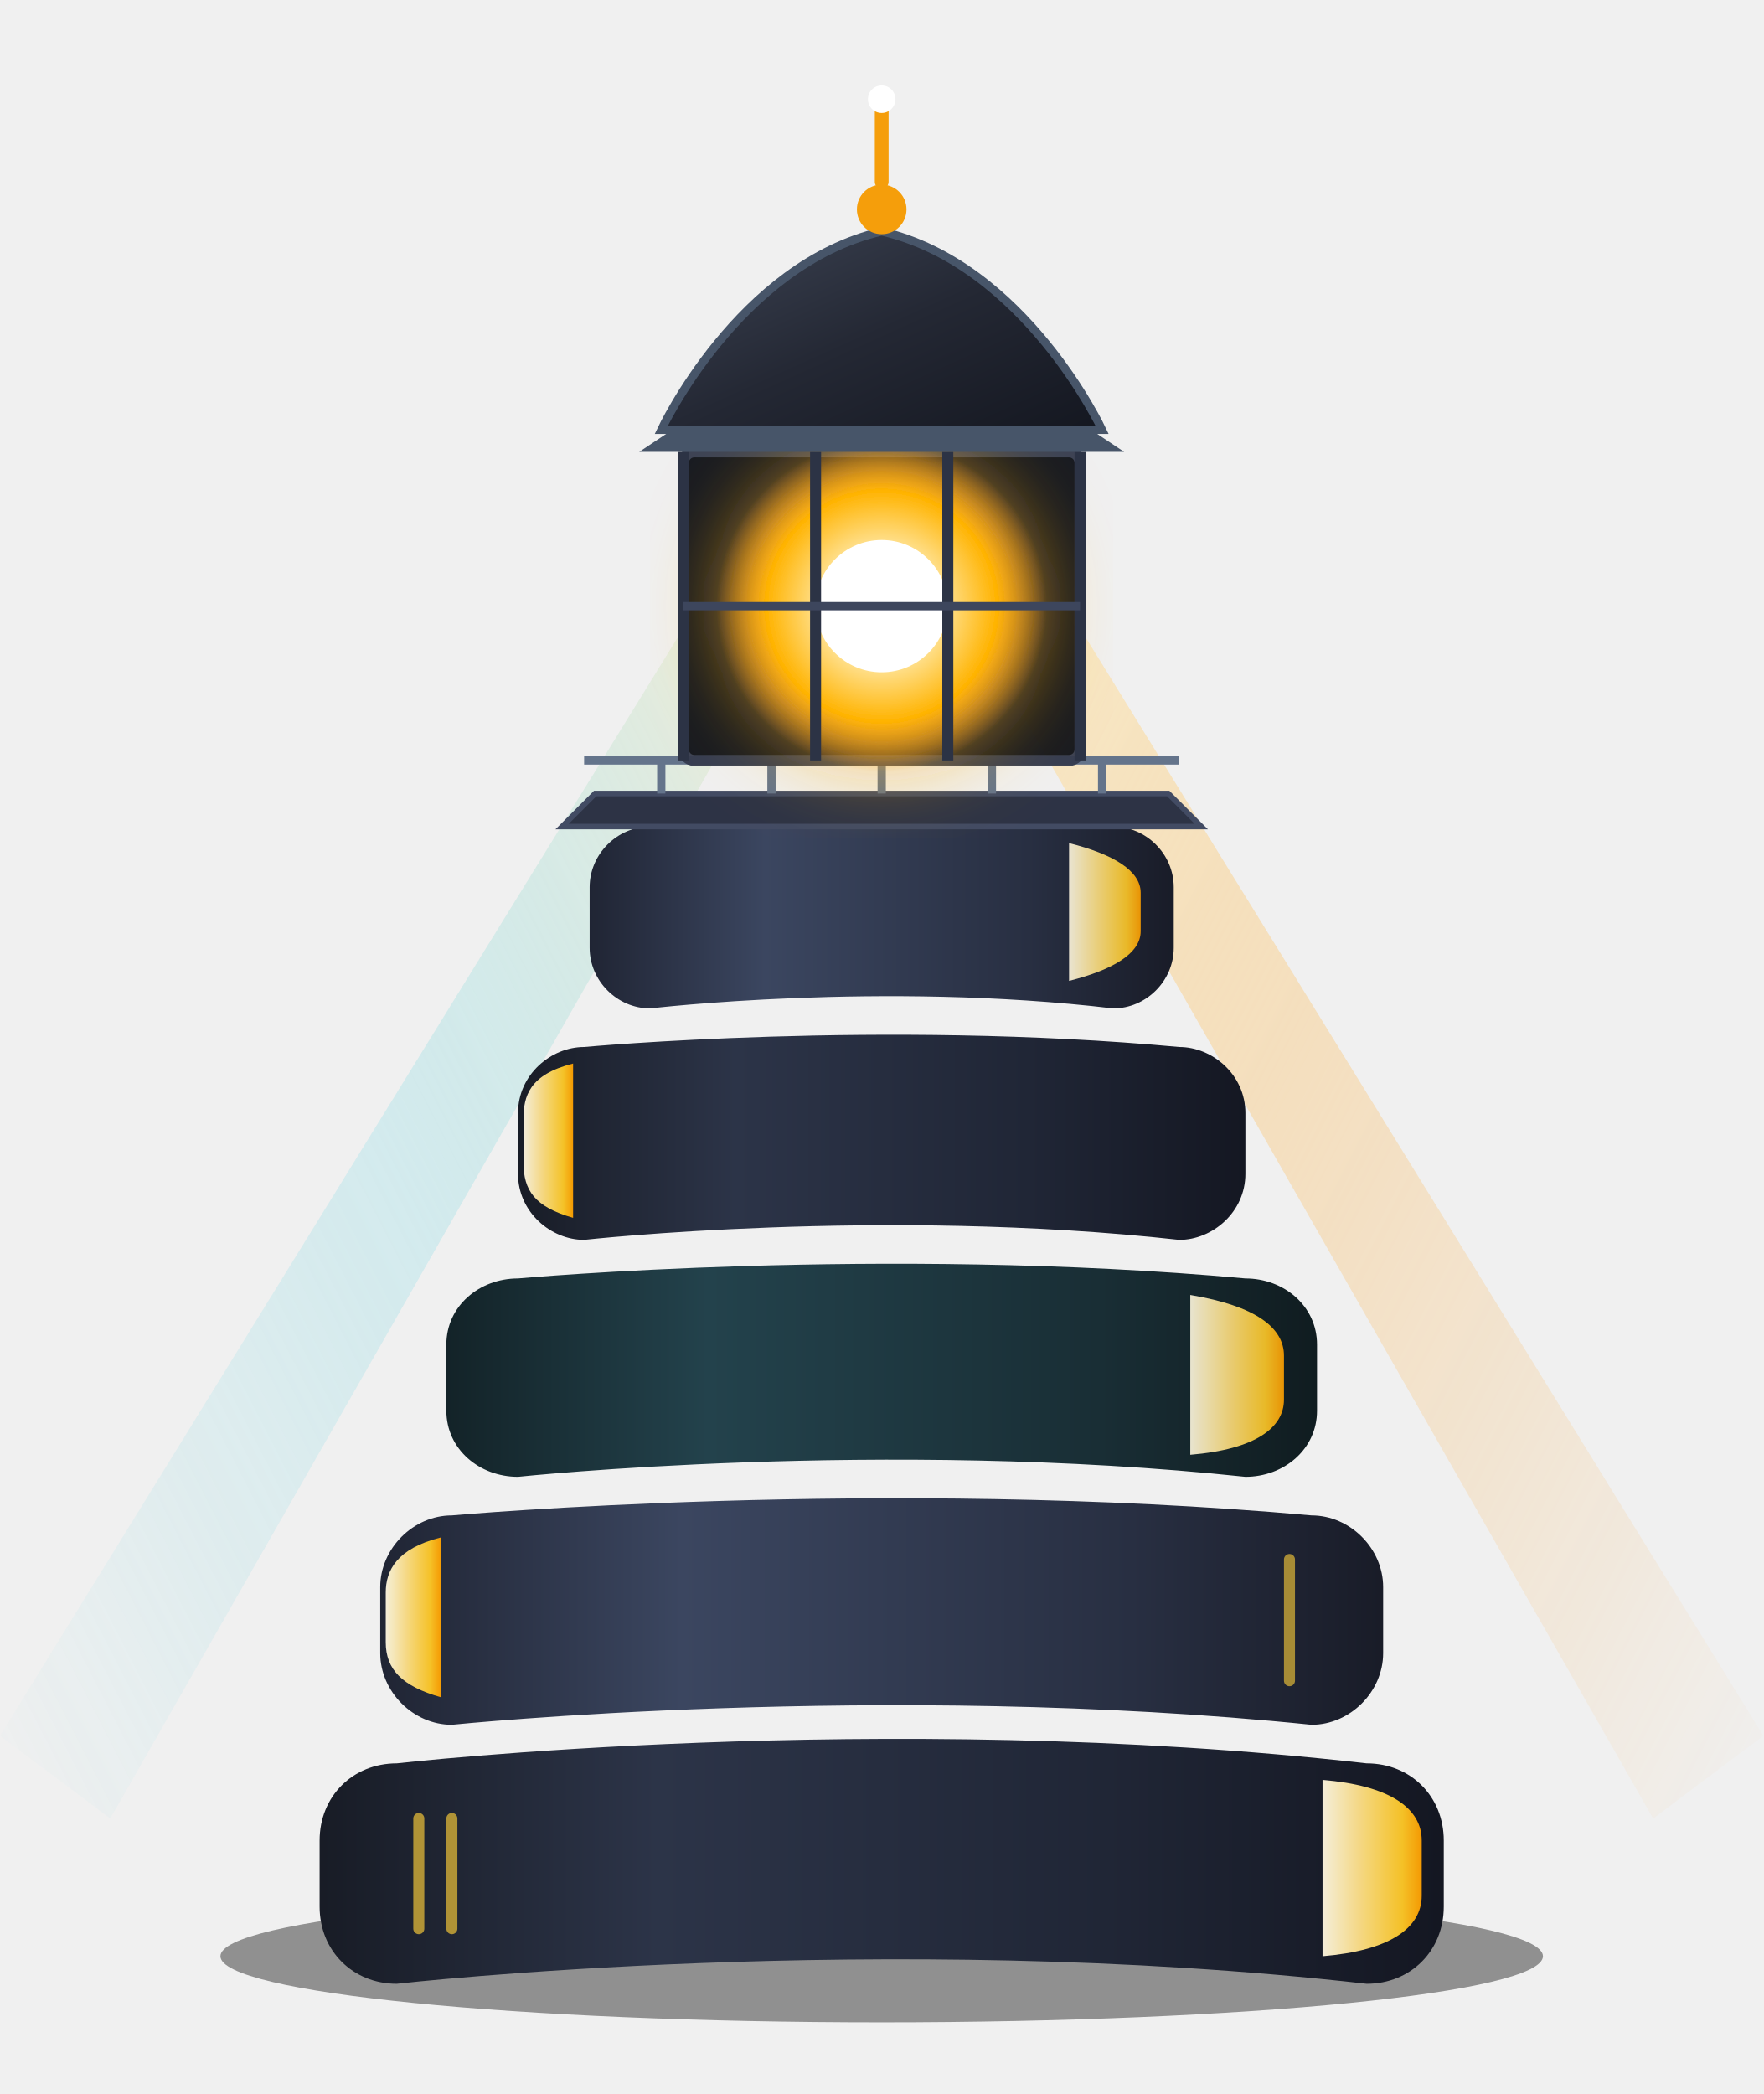
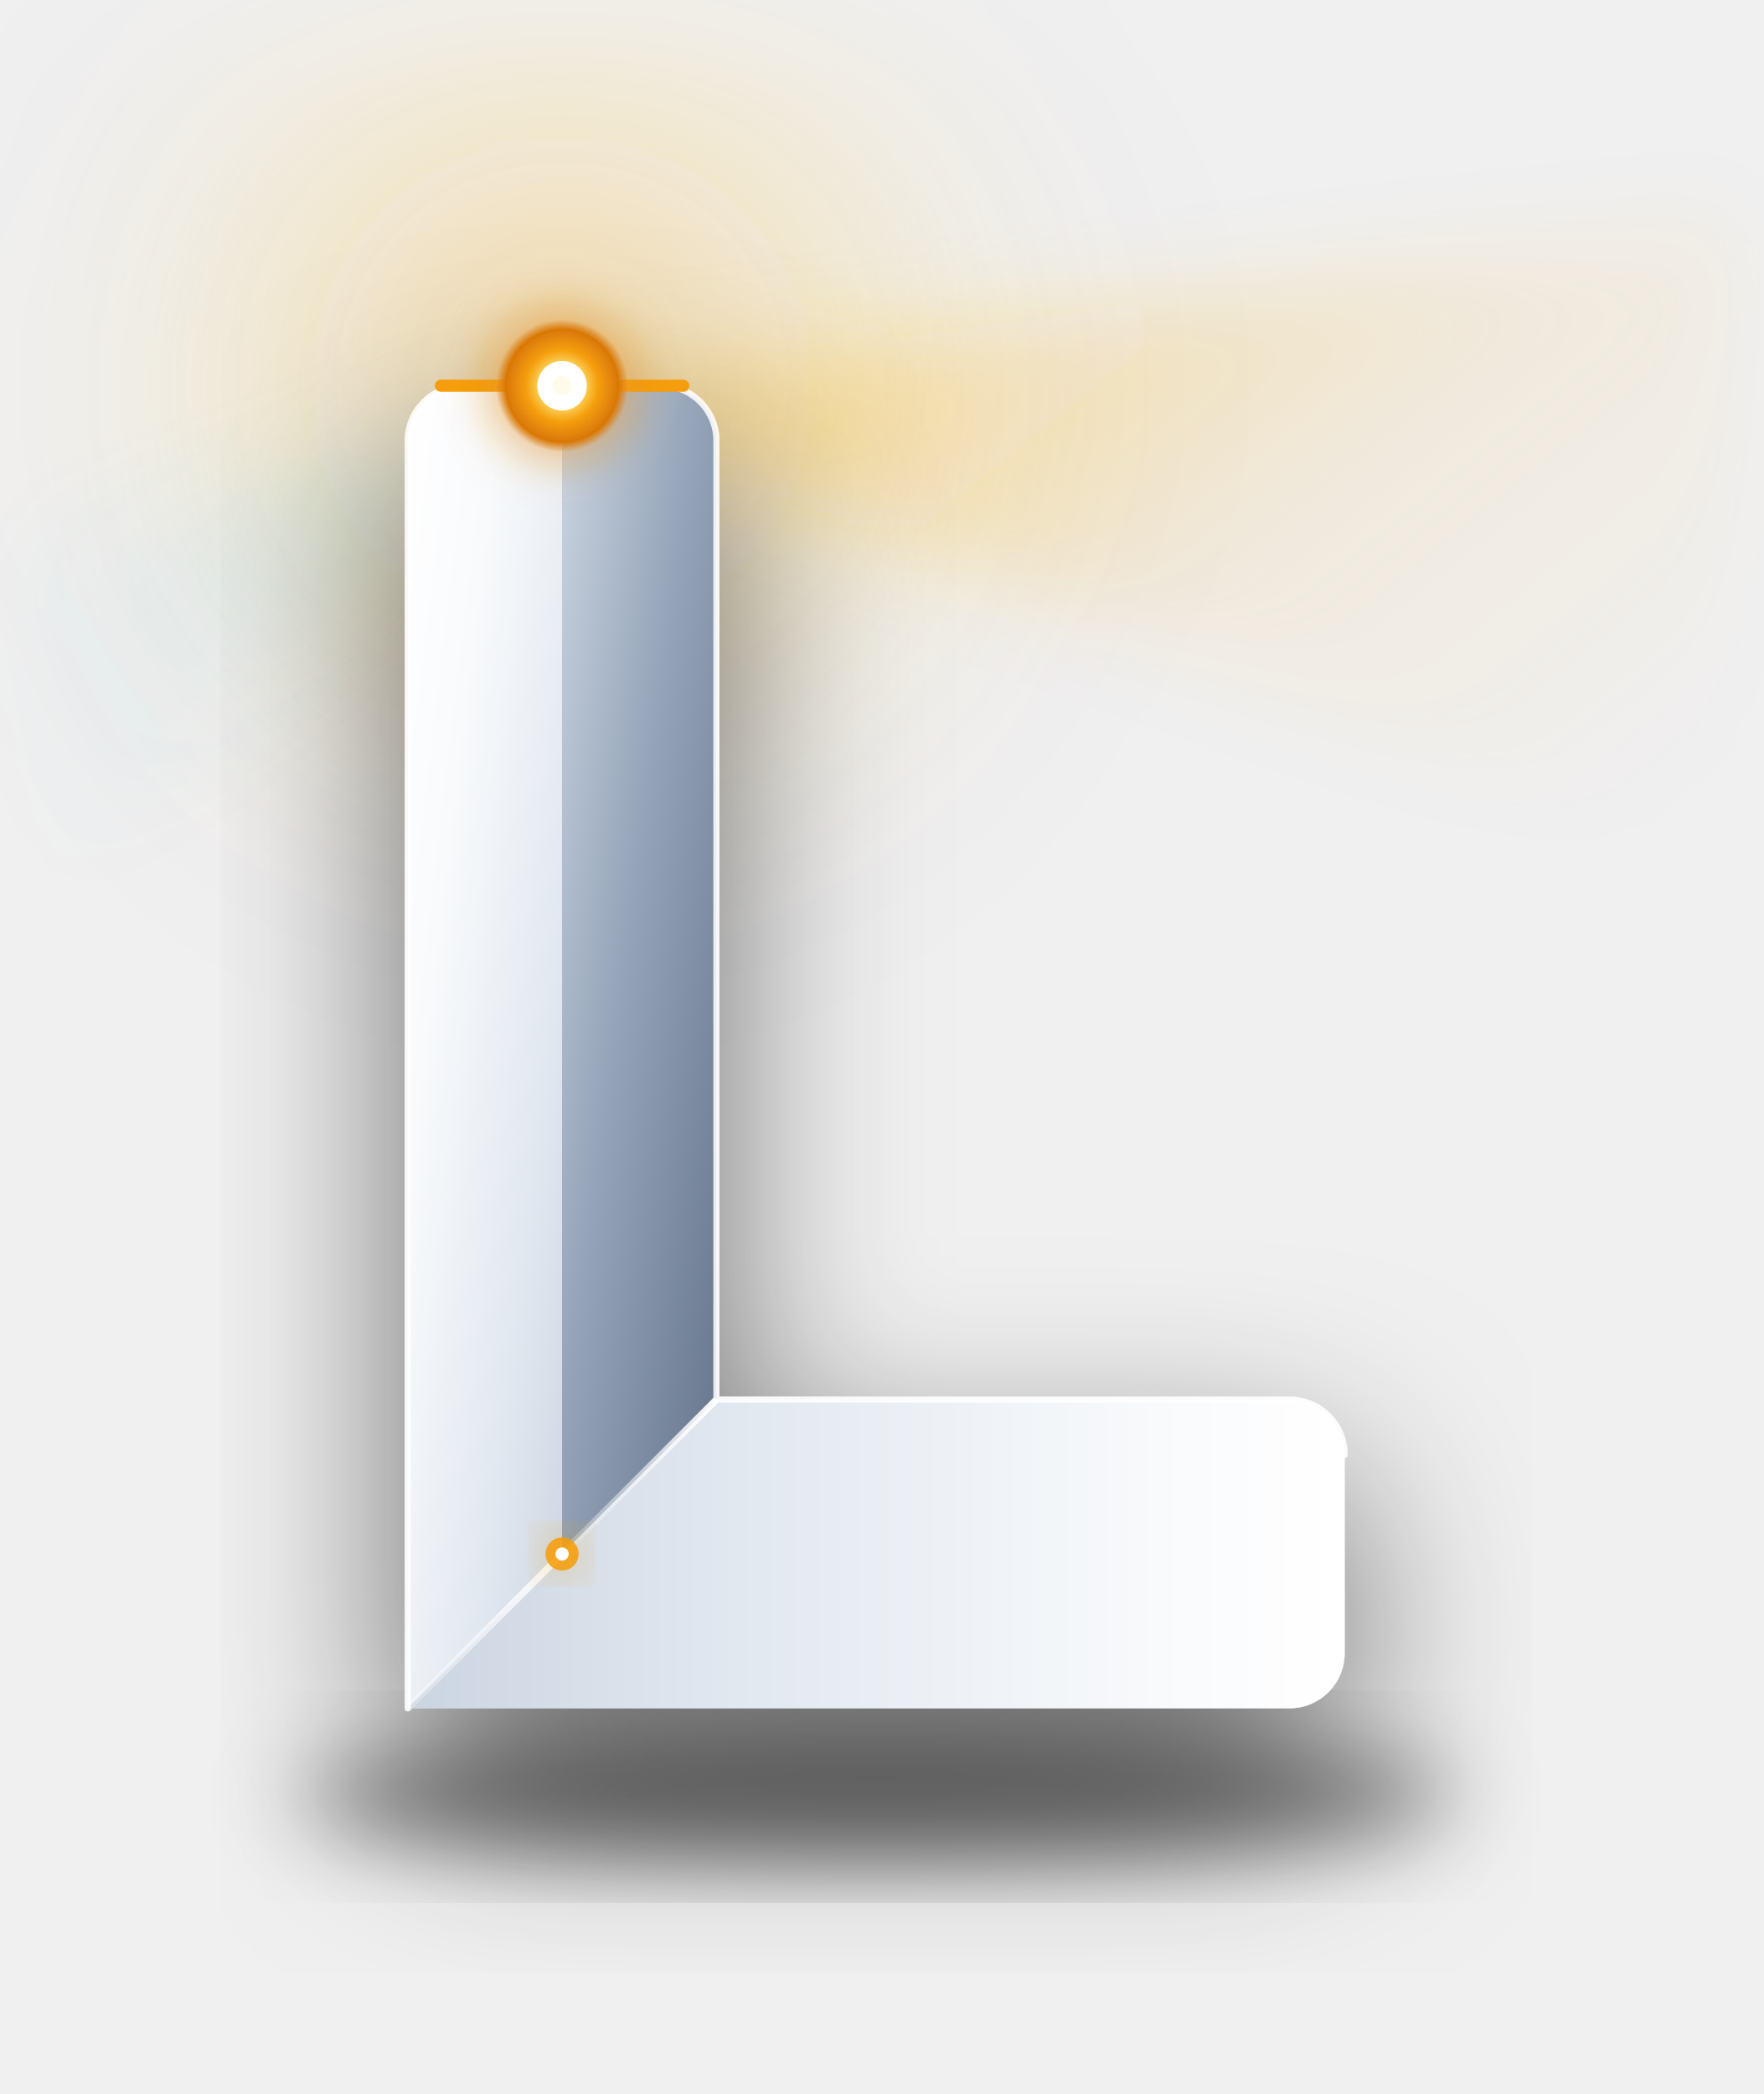
<svg xmlns="http://www.w3.org/2000/svg" viewBox="0 0 320 380" width="100%" height="100%">
  <defs>
+     <linearGradient id="markFacetKey" x1="0%" y1="0%" x2="100%" y2="100%">
+       <stop offset="0%" stop-color="#ffffff" />
+       <stop offset="30%" stop-color="#f8fafc" />
+       <stop offset="70%" stop-color="#e2e8f0" />
+       <stop offset="100%" stop-color="#cbd5e1" />
+     </linearGradient>
+     <linearGradient id="markFacetFill" x1="0%" y1="0%" x2="100%" y2="100%">
+       <stop offset="0%" stop-color="#cbd5e1" />
+       <stop offset="45%" stop-color="#94a3b8" />
+       <stop offset="100%" stop-color="#64748b" />
+     </linearGradient>
+     <linearGradient id="markFacetShelf" x1="0%" y1="0%" x2="100%" y2="0%">
+       <stop offset="0%" stop-color="#cbd5e1" />
+       <stop offset="35%" stop-color="#e2e8f0" />
+       <stop offset="80%" stop-color="#f8fafc" />
+       <stop offset="100%" stop-color="#ffffff" />
+     </linearGradient>
    <radialGradient id="markBeacon" cx="50%" cy="50%" r="50%">
      <stop offset="0%" stop-color="#ffffff" />
-       <stop offset="30%" stop-color="#ffecb3" />
-       <stop offset="70%" stop-color="#ffb300" />
-       <stop offset="100%" stop-color="rgba(255, 153, 0, 0)" />
+       <stop offset="22%" stop-color="#fef08a" />
+       <stop offset="55%" stop-color="#f59e0b" />
+       <stop offset="85%" stop-color="#d97706" />
+       <stop offset="100%" stop-color="rgba(217, 119, 6, 0)" />
    </radialGradient>
-     <linearGradient id="markLeftBeam" x1="100%" y1="20%" x2="0%" y2="100%">
-       <stop offset="0%" stop-color="rgba(255, 236, 179, 0.45)" />
-       <stop offset="50%" stop-color="rgba(77, 208, 225, 0.18)" />
-       <stop offset="100%" stop-color="rgba(38, 198, 218, 0)" />
+     <linearGradient id="markRightBeam" x1="0%" y1="15%" x2="100%" y2="85%">
+       <stop offset="0%" stop-color="rgba(255, 247, 214, 0.70)" />
+       <stop offset="20%" stop-color="rgba(251, 191, 36, 0.30)" />
+       <stop offset="55%" stop-color="rgba(245, 158, 11, 0.08)" />
+       <stop offset="90%" stop-color="rgba(245, 158, 11, 0.01)" />
+       <stop offset="100%" stop-color="rgba(245, 158, 11, 0)" />
    </linearGradient>
-     <linearGradient id="markRightBeam" x1="0%" y1="20%" x2="100%" y2="100%">
-       <stop offset="0%" stop-color="rgba(255, 236, 179, 0.55)" />
-       <stop offset="50%" stop-color="rgba(255, 167, 38, 0.22)" />
-       <stop offset="100%" stop-color="rgba(255, 143, 0, 0)" />
+     <linearGradient id="markLeftBeam" x1="100%" y1="15%" x2="0%" y2="85%">
+       <stop offset="0%" stop-color="rgba(255, 247, 214, 0.45)" />
+       <stop offset="30%" stop-color="rgba(125, 211, 252, 0.14)" />
+       <stop offset="80%" stop-color="rgba(56, 189, 248, 0.02)" />
+       <stop offset="100%" stop-color="rgba(56, 189, 248, 0)" />
    </linearGradient>
-     <linearGradient id="markSpine1" x1="0%" y1="0%" x2="100%" y2="0%">
-       <stop offset="0%" stop-color="#181c26" />
-       <stop offset="30%" stop-color="#2c3448" />
-       <stop offset="70%" stop-color="#202636" />
-       <stop offset="100%" stop-color="#141722" />
+     <radialGradient id="markAura" cx="50%" cy="50%" r="50%">
+       <stop offset="0%" stop-color="rgba(245, 158, 11, 0.45)" />
+       <stop offset="35%" stop-color="rgba(251, 191, 36, 0.18)" />
+       <stop offset="70%" stop-color="rgba(245, 158, 11, 0.03)" />
+       <stop offset="100%" stop-color="rgba(0, 0, 0, 0)" />
+     </radialGradient>
+     <linearGradient id="markRidgeSpecular" x1="0%" y1="0%" x2="0%" y2="100%">
+       <stop offset="0%" stop-color="rgba(255, 255, 255, 0.95)" />
+       <stop offset="50%" stop-color="rgba(255, 255, 255, 0.55)" />
+       <stop offset="100%" stop-color="rgba(255, 255, 255, 0.20)" />
    </linearGradient>
-     <linearGradient id="markSpine2" x1="0%" y1="0%" x2="100%" y2="0%">
-       <stop offset="0%" stop-color="#202534" />
-       <stop offset="30%" stop-color="#3b4660" />
-       <stop offset="75%" stop-color="#282f42" />
-       <stop offset="100%" stop-color="#191c28" />
+     <linearGradient id="markShelfAccent" x1="0%" y1="0%" x2="100%" y2="0%">
+       <stop offset="0%" stop-color="rgba(245, 158, 11, 0.85)" />
+       <stop offset="45%" stop-color="rgba(251, 191, 36, 0.35)" />
+       <stop offset="100%" stop-color="rgba(251, 191, 36, 0.0)" />
    </linearGradient>
-     <linearGradient id="markSpineTeal" x1="0%" y1="0%" x2="100%" y2="0%">
-       <stop offset="0%" stop-color="#132328" />
-       <stop offset="30%" stop-color="#23424c" />
-       <stop offset="75%" stop-color="#192e35" />
-       <stop offset="100%" stop-color="#101c20" />
-     </linearGradient>
-     <linearGradient id="markGoldPages" x1="0%" y1="0%" x2="100%" y2="0%">
-       <stop offset="0%" stop-color="#fff8e1" />
-       <stop offset="40%" stop-color="#ffe082" />
-       <stop offset="80%" stop-color="#ffca28" />
-       <stop offset="100%" stop-color="#ffa000" />
-     </linearGradient>
-     <linearGradient id="markRoof" x1="0%" y1="0%" x2="100%" y2="100%">
-       <stop offset="0%" stop-color="#3d4454" />
-       <stop offset="50%" stop-color="#242834" />
-       <stop offset="100%" stop-color="#141720" />
-     </linearGradient>
-     <filter id="markGlow" x="-20%" y="-20%" width="140%" height="140%">
-       <feGaussianBlur stdDeviation="8" result="blur" />
+     <filter id="markGlow" x="-50%" y="-50%" width="200%" height="200%">
+       <feGaussianBlur stdDeviation="5" result="blur" />
      <feComposite in="SourceGraphic" in2="blur" operator="over" />
    </filter>
+     <filter id="markBeamSpread" x="-30%" y="-30%" width="160%" height="160%">
+       <feGaussianBlur stdDeviation="8" />
+     </filter>
+     <filter id="markAmbientSpread" x="-50%" y="-50%" width="200%" height="200%">
+       <feGaussianBlur stdDeviation="20" />
+     </filter>
+     <filter id="markDropShadow" x="-20%" y="-20%" width="140%" height="140%">
+       <feDropShadow dx="0" dy="14" stdDeviation="18" flood-color="#000000" flood-opacity="0.55" />
+     </filter>
  </defs>
-   <polygon points="160,85 20,330 0,315 145,80" fill="url(#markLeftBeam)" />
-   <polygon points="160,85 300,330 320,315 175,80" fill="url(#markRightBeam)" />
-   <ellipse cx="160" cy="355" rx="120" ry="12" fill="rgba(0, 0, 0, 0.4)" />
-   <path d="M72,320 C72,320 160,310 248,320 C256,320 262,326 262,334 L262,346 C262,354 256,360 248,360 C160,350 72,360 72,360 C64,360 58,354 58,346 L58,334 C58,326 64,320 72,320 Z" fill="url(#markSpine1)" />
-   <path d="M240,323 C252,324 258,328 258,334 L258,344 C258,350 252,354 240,355 Z" fill="url(#markGoldPages)" opacity="0.95" />
-   <line x1="76" y1="330" x2="76" y2="350" stroke="#d4af37" stroke-width="2" stroke-linecap="round" opacity="0.8" />
-   <line x1="82" y1="330" x2="82" y2="350" stroke="#d4af37" stroke-width="2" stroke-linecap="round" opacity="0.8" />
-   <path d="M82,275 C82,275 160,268 238,275 C245,275 251,281 251,288 L251,300 C251,307 245,313 238,313 C160,305 82,313 82,313 C75,313 69,307 69,300 L69,288 C69,281 75,275 82,275 Z" fill="url(#markSpine2)" />
-   <path d="M80,279 C72,281 70,285 70,289 L70,298 C70,303 73,306 80,308 Z" fill="url(#markGoldPages)" opacity="0.95" />
-   <line x1="234" y1="283" x2="234" y2="305" stroke="#d4af37" stroke-width="2" stroke-linecap="round" opacity="0.75" />
-   <path d="M94,232 C94,232 160,226 226,232 C233,232 239,237 239,244 L239,256 C239,263 233,268 226,268 C160,261 94,268 94,268 C87,268 81,263 81,256 L81,244 C81,237 87,232 94,232 Z" fill="url(#markSpineTeal)" />
-   <path d="M216,235 C228,237 233,241 233,246 L233,254 C233,259 228,263 216,264 Z" fill="url(#markGoldPages)" opacity="0.9" />
-   <path d="M106,190 C106,190 160,185 214,190 C220,190 226,195 226,202 L226,213 C226,220 220,225 214,225 C160,219 106,225 106,225 C100,225 94,220 94,213 L94,202 C94,195 100,190 106,190 Z" fill="url(#markSpine1)" />
-   <path d="M104,193 C96,195 95,199 95,203 L95,211 C95,216 97,219 104,221 Z" fill="url(#markGoldPages)" opacity="0.95" />
-   <path d="M118,150 C118,150 160,146 202,150 C208,150 213,155 213,161 L213,172 C213,178 208,183 202,183 C160,178 118,183 118,183 C112,183 107,178 107,172 L107,161 C107,155 112,150 118,150 Z" fill="url(#markSpine2)" />
-   <path d="M194,153 C202,155 207,158 207,162 L207,169 C207,173 202,176 194,178 Z" fill="url(#markGoldPages)" opacity="0.9" />
-   <path d="M108,144 L212,144 L218,150 L102,150 Z" fill="#2d3345" stroke="#424b63" stroke-width="1" />
-   <line x1="106" y1="138" x2="214" y2="138" stroke="#64748b" stroke-width="1.5" />
-   <line x1="120" y1="138" x2="120" y2="144" stroke="#64748b" stroke-width="1.5" />
-   <line x1="140" y1="138" x2="140" y2="144" stroke="#64748b" stroke-width="1.5" />
-   <line x1="160" y1="138" x2="160" y2="144" stroke="#64748b" stroke-width="1.5" />
-   <line x1="180" y1="138" x2="180" y2="144" stroke="#64748b" stroke-width="1.5" />
-   <line x1="200" y1="138" x2="200" y2="144" stroke="#64748b" stroke-width="1.5" />
-   <rect x="124" y="82" width="72" height="56" rx="2" fill="#0d1017" stroke="#333b4e" stroke-width="2" opacity="0.95" />
-   <circle cx="160" cy="110" r="30" fill="url(#markBeacon)" filter="url(#markGlow)" />
-   <circle cx="160" cy="110" r="12" fill="#ffffff" />
-   <line x1="124" y1="82" x2="124" y2="138" stroke="#2c3345" stroke-width="2" />
-   <line x1="148" y1="82" x2="148" y2="138" stroke="#2c3345" stroke-width="2" />
-   <line x1="172" y1="82" x2="172" y2="138" stroke="#2c3345" stroke-width="2" />
-   <line x1="196" y1="82" x2="196" y2="138" stroke="#2c3345" stroke-width="2" />
-   <line x1="124" y1="110" x2="196" y2="110" stroke="#3d465d" stroke-width="1.5" />
-   <path d="M116,82 L204,82 L198,78 L122,78 Z" fill="#475569" />
-   <path d="M120,78 C120,78 134,48 160,42 C186,48 200,78 200,78 Z" fill="url(#markRoof)" stroke="#475569" stroke-width="1.5" />
-   <circle cx="160" cy="38" r="4.5" fill="#f59e0b" />
-   <line x1="160" y1="33" x2="160" y2="18" stroke="#f59e0b" stroke-width="2.5" stroke-linecap="round" />
-   <circle cx="160" cy="18" r="2.5" fill="#ffffff" filter="url(#markGlow)" />
+   <circle cx="102" cy="70" r="110" fill="url(#markAura)" filter="url(#markAmbientSpread)" />
+   <polygon points="102,70 315,40 315,160 108,76" fill="url(#markRightBeam)" filter="url(#markBeamSpread)" />
+   <polygon points="102,70 5,100 5,170 96,76" fill="url(#markLeftBeam)" filter="url(#markBeamSpread)" />
+   <ellipse cx="159" cy="326" rx="105" ry="12" fill="rgba(0, 0, 0, 0.5)" filter="url(#markBeamSpread)" />
+   <g filter="url(#markDropShadow)">
+     <path d="       M 84,70       L 102,70       L 102,282       L 74,310       L 74,80       A 10,10 0 0 1 84,70       Z     " fill="url(#markFacetKey)" />
+     <path d="       M 102,70       L 120,70       A 10,10 0 0 1 130,80       L 130,254       L 102,282       Z     " fill="url(#markFacetFill)" />
+     <path d="       M 74,310       L 102,282       L 130,254       L 234,254       A 10,10 0 0 1 244,264       L 244,300       A 10,10 0 0 1 234,310       Z     " fill="url(#markFacetShelf)" />
+     <line x1="102" y1="70" x2="102" y2="282" stroke="url(#markRidgeSpecular)" stroke-width="1.25" />
+     <line x1="74" y1="310" x2="102" y2="282" stroke="url(#markRidgeSpecular)" stroke-width="1.25" />
+     <line x1="102" y1="282" x2="130" y2="254" stroke="url(#markRidgeSpecular)" stroke-width="1.25" />
+     <path d="       M 74,310       L 74,80       A 10,10 0 0 1 84,70       L 120,70       A 10,10 0 0 1 130,80       L 130,254       L 234,254       A 10,10 0 0 1 244,264     " fill="none" stroke="rgba(255, 255, 255, 0.85)" stroke-width="1.1" stroke-linecap="round" />
+     <line x1="80" y1="70" x2="124" y2="70" stroke="#f59e0b" stroke-width="2.2" stroke-linecap="round" />
+     <line x1="130" y1="254" x2="234" y2="254" stroke="url(#markShelfAccent)" stroke-width="1.75" stroke-linecap="round" />
+     <circle cx="102" cy="282" r="3" fill="#f59e0b" opacity="0.9" filter="url(#markGlow)" />
+     <circle cx="102" cy="282" r="1.2" fill="#ffffff" />
+   </g>
+   <circle cx="102" cy="70" r="12" fill="url(#markBeacon)" filter="url(#markGlow)" />
+   <circle cx="102" cy="70" r="4.5" fill="#ffffff" />
+   <circle cx="102" cy="70" r="1.8" fill="#fffbeb" />
</svg>
